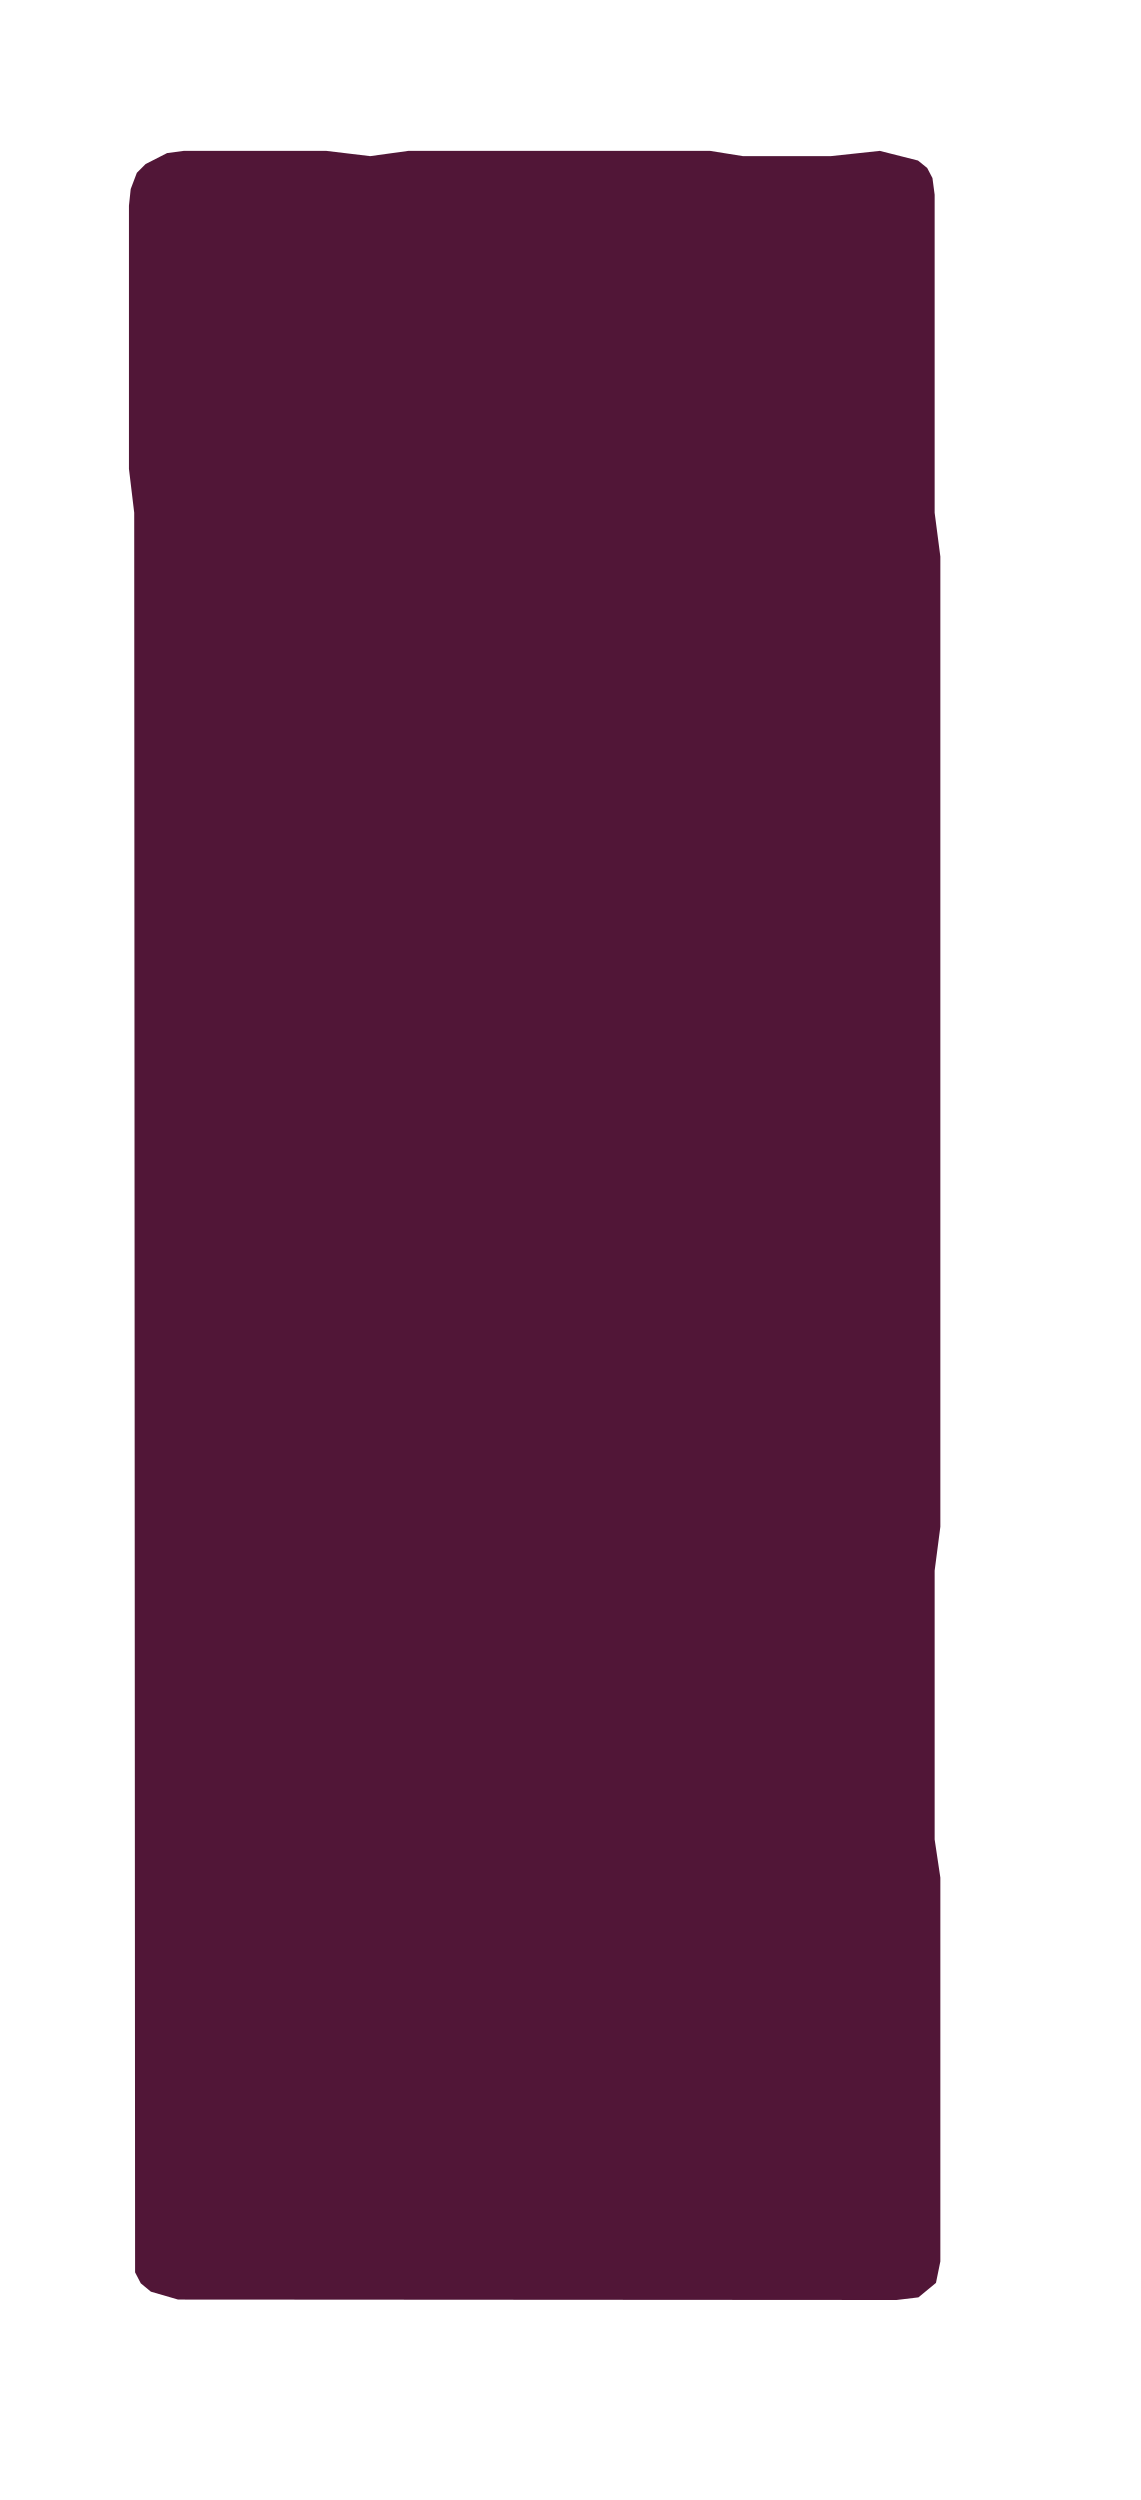
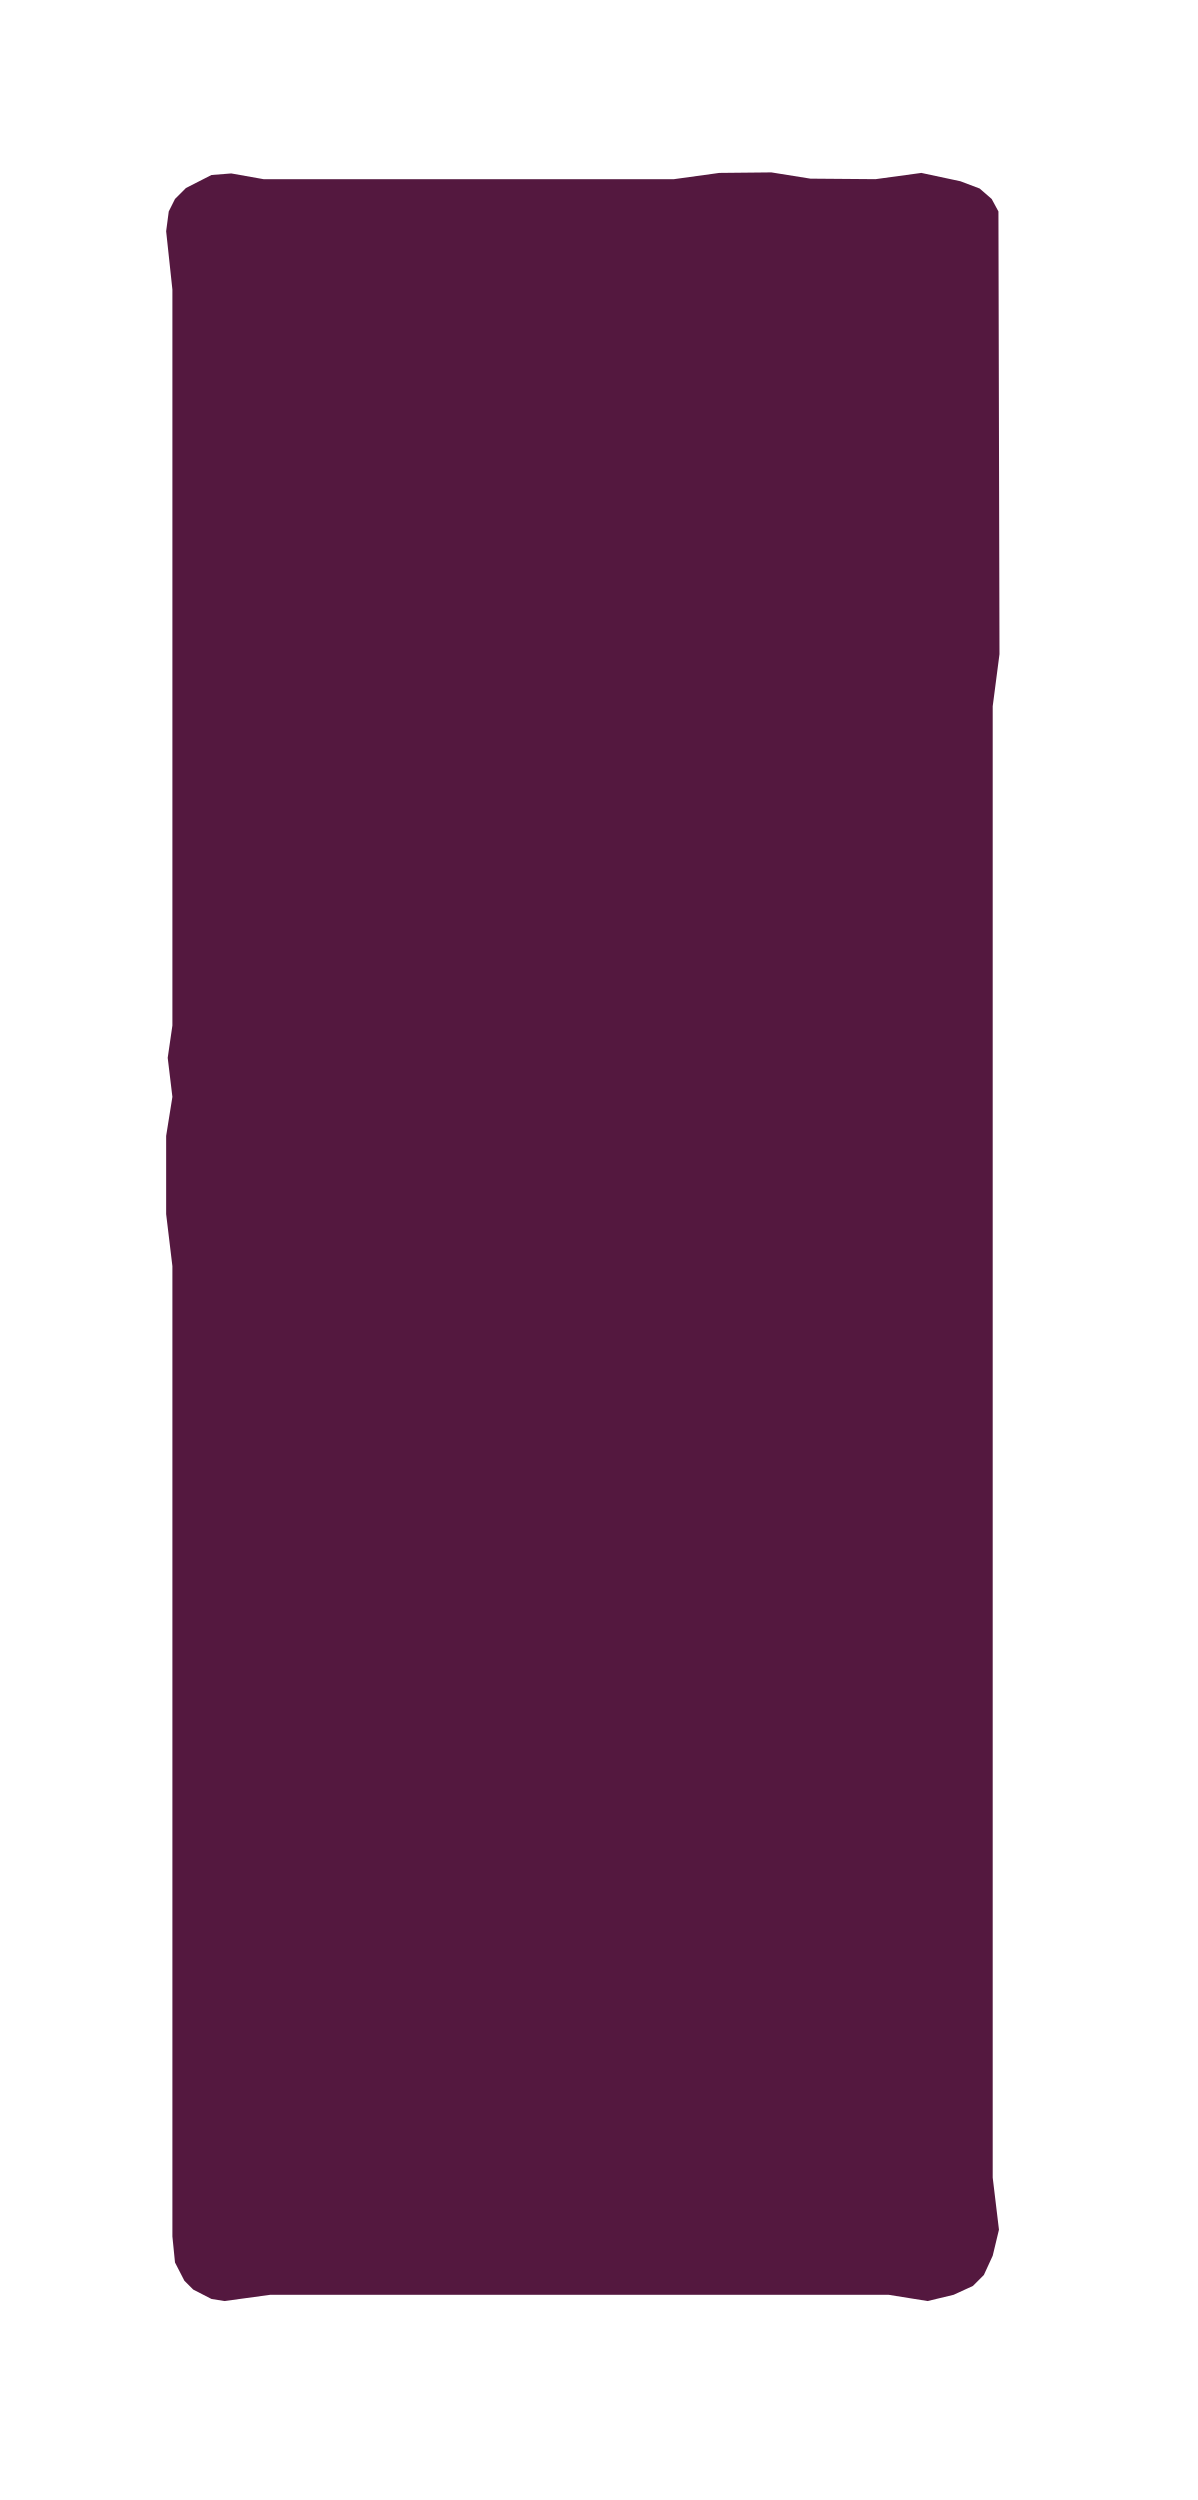
- <svg xmlns="http://www.w3.org/2000/svg" viewBox="0 0 26 57" width="26" height="57">
-   <path fill="#511637" fill-rule="evenodd" d="M3.81 3.49 L3.32 3.74 L3.12 3.94 L2.98 4.31 L2.94 4.69 L2.94 10.69 L3.06 11.69 L3.08 51.81 L3.21 52.06 L3.44 52.25 L4.06 52.43 L20.44 52.44 L20.94 52.38 L21.34 52.05 L21.44 51.56 L21.44 42.81 L21.31 41.94 L21.31 35.81 L21.44 34.81 L21.44 12.69 L21.31 11.69 L21.31 4.44 L21.26 4.06 L21.14 3.83 L20.93 3.66 L20.06 3.44 L18.94 3.56 L16.94 3.56 L16.19 3.44 L9.31 3.44 L8.44 3.56 L7.44 3.44 L4.19 3.44 Z" />
+ <svg xmlns="http://www.w3.org/2000/svg" viewBox="0 0 23 48" width="23" height="48">
+   <path fill="#54183f" fill-rule="evenodd" d="M4.06 3.36 L3.57 3.61 L3.36 3.82 L3.24 4.06 L3.19 4.44 L3.31 5.56 L3.31 19.69 L3.22 20.31 L3.31 21.06 L3.19 21.81 L3.19 23.31 L3.31 24.31 L3.31 42.94 L3.36 43.44 L3.54 43.79 L3.71 43.96 L4.06 44.14 L4.31 44.18 L5.19 44.06 L17.06 44.06 L17.81 44.18 L18.31 44.06 L18.68 43.89 L18.89 43.68 L19.06 43.31 L19.18 42.81 L19.06 41.81 L19.06 13.56 L19.19 12.56 L19.17 4.06 L19.04 3.82 L18.81 3.62 L18.44 3.48 L17.69 3.32 L16.81 3.44 L15.56 3.43 L14.81 3.31 L13.81 3.32 L12.94 3.44 L5.06 3.44 L4.44 3.33 Z" />
</svg>
